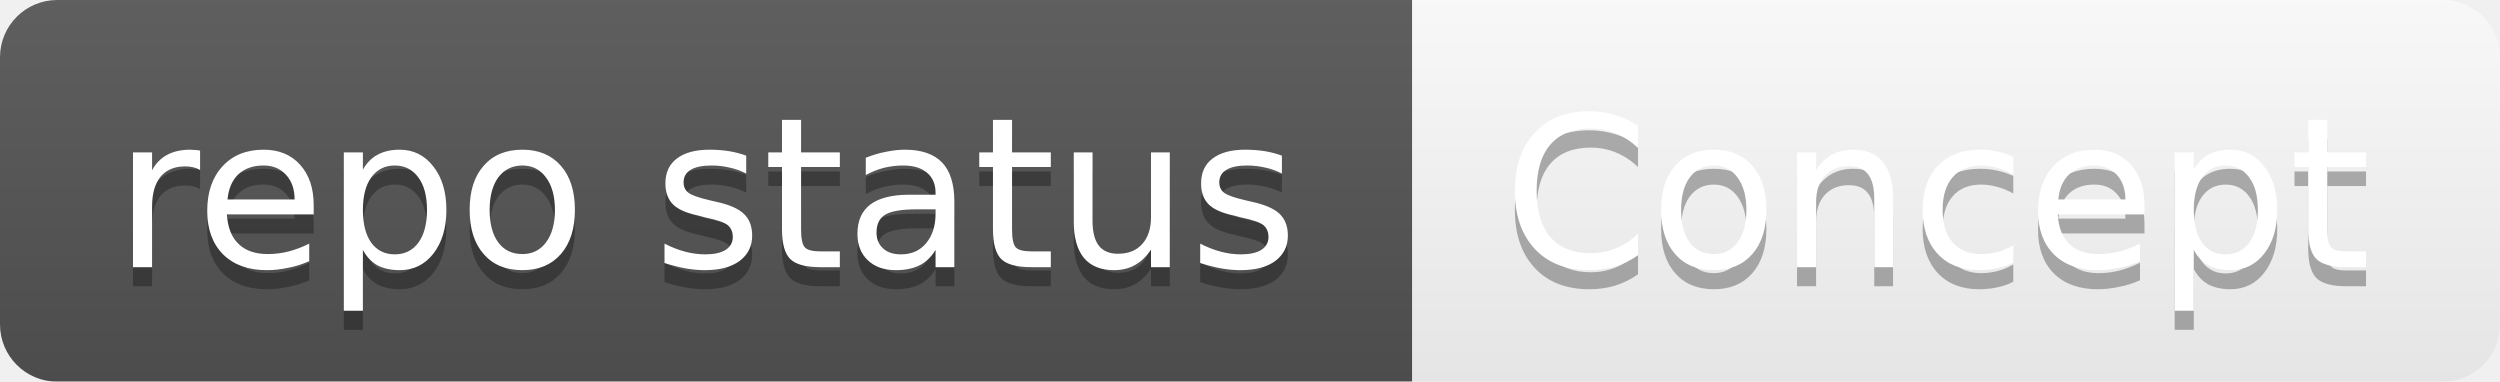
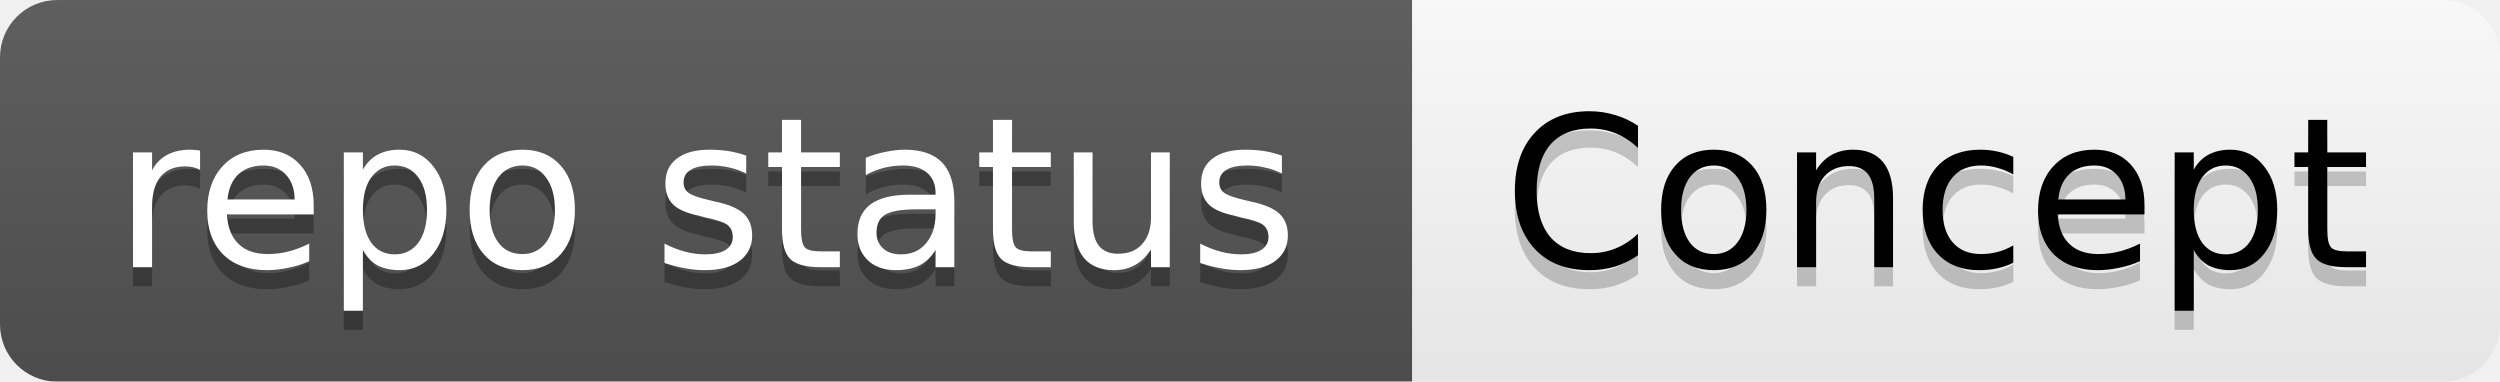
<svg xmlns="http://www.w3.org/2000/svg" width="131" height="20">
  <linearGradient id="b" x2="0" y2="100%">
    <stop offset="0" stop-color="#bbb" stop-opacity=".1" />
    <stop offset="1" stop-opacity=".1" />
  </linearGradient>
  <mask id="a">
    <rect width="131" height="20" rx="3" fill="#fff" />
  </mask>
  <g mask="url(#a)">
    <path fill="#555" d="M0 0h74v20H0z" />
    <path fill="#fff" d="M74 0h57v20H74z" />
    <path fill="url(#b)" d="M0 0h131v20H0z" />
  </g>
  <g fill="#fff" text-anchor="middle" font-family="DejaVu Sans,Verdana,Geneva,sans-serif" font-size="11">
    <text x="37" y="15" fill="#010101" fill-opacity=".3">repo status</text>
    <text x="37" y="14">repo status</text>
-     <text x="101.5" y="15" fill="#010101" fill-opacity=".3">Concept</text>
-     <text x="101.5" y="14">Concept</text>
+     <text x="101.5" y="15" fill="#010101" fill-opacity=".2">Concept</text>
+     <text x="101.5" y="14" fill="#000000">Concept</text>
  </g>
</svg>
